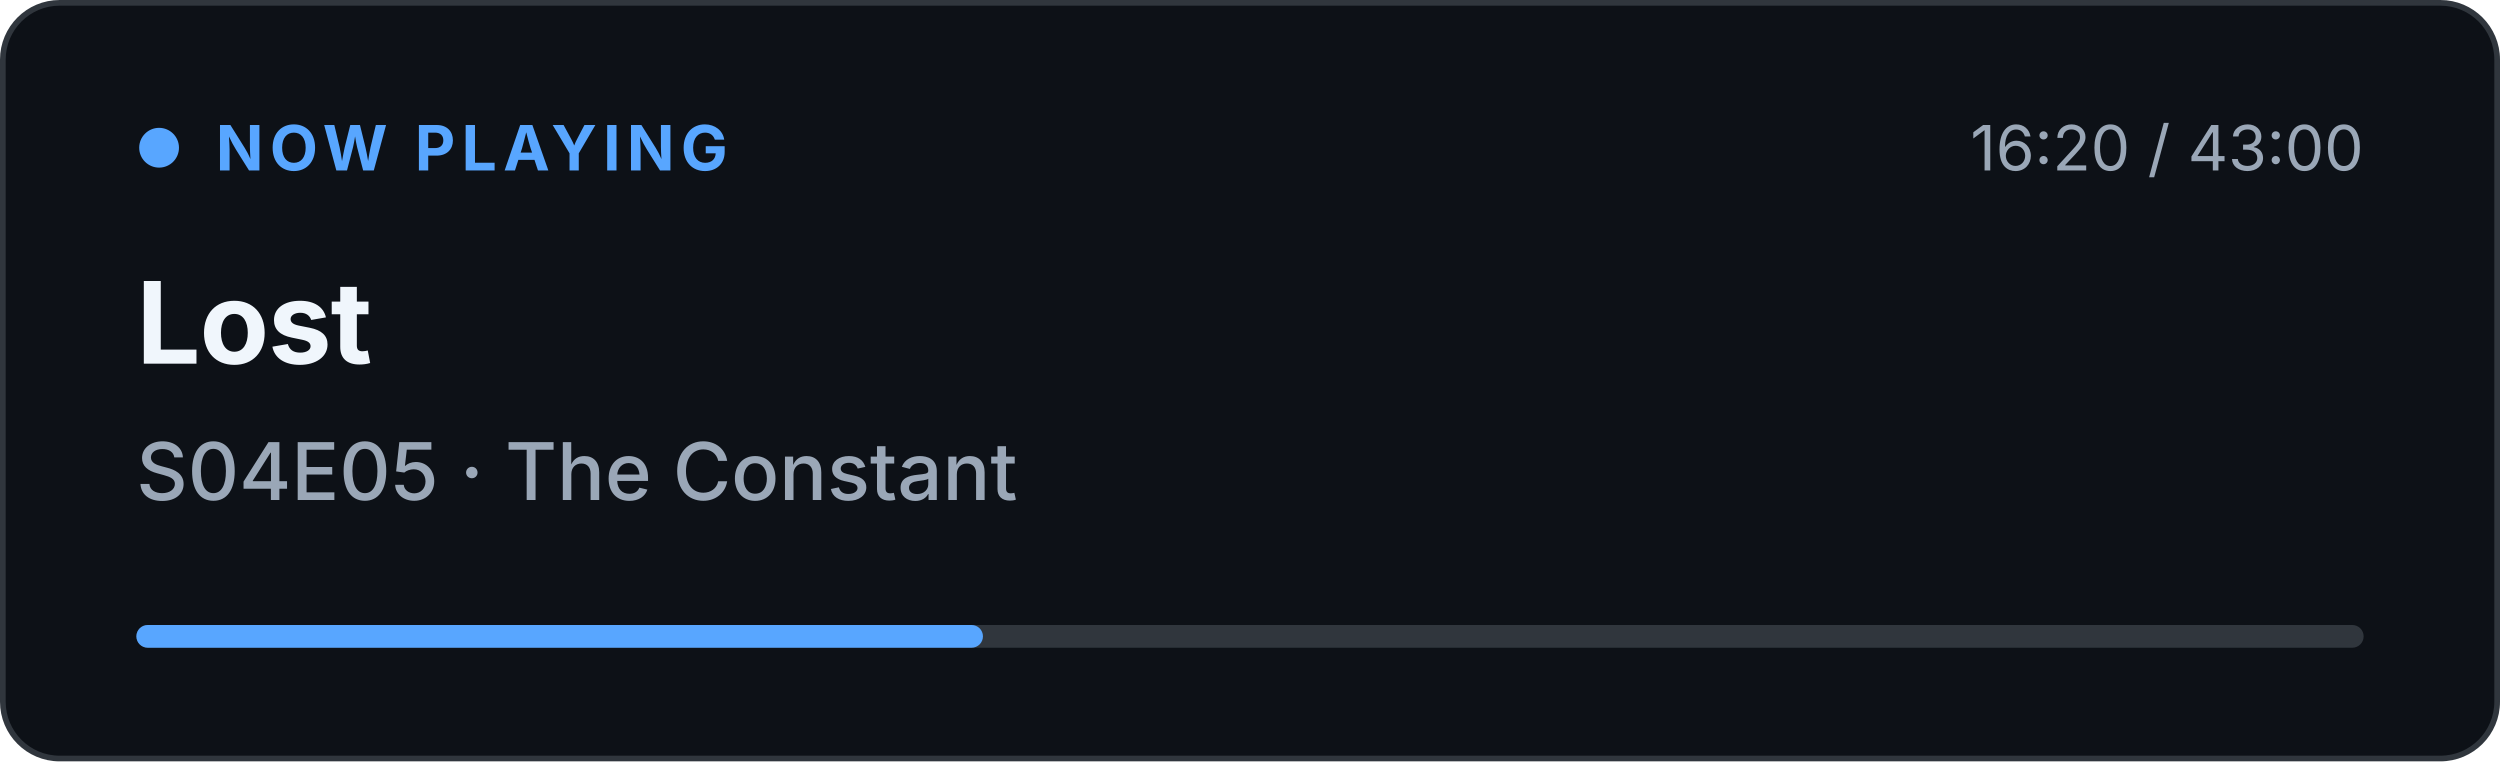
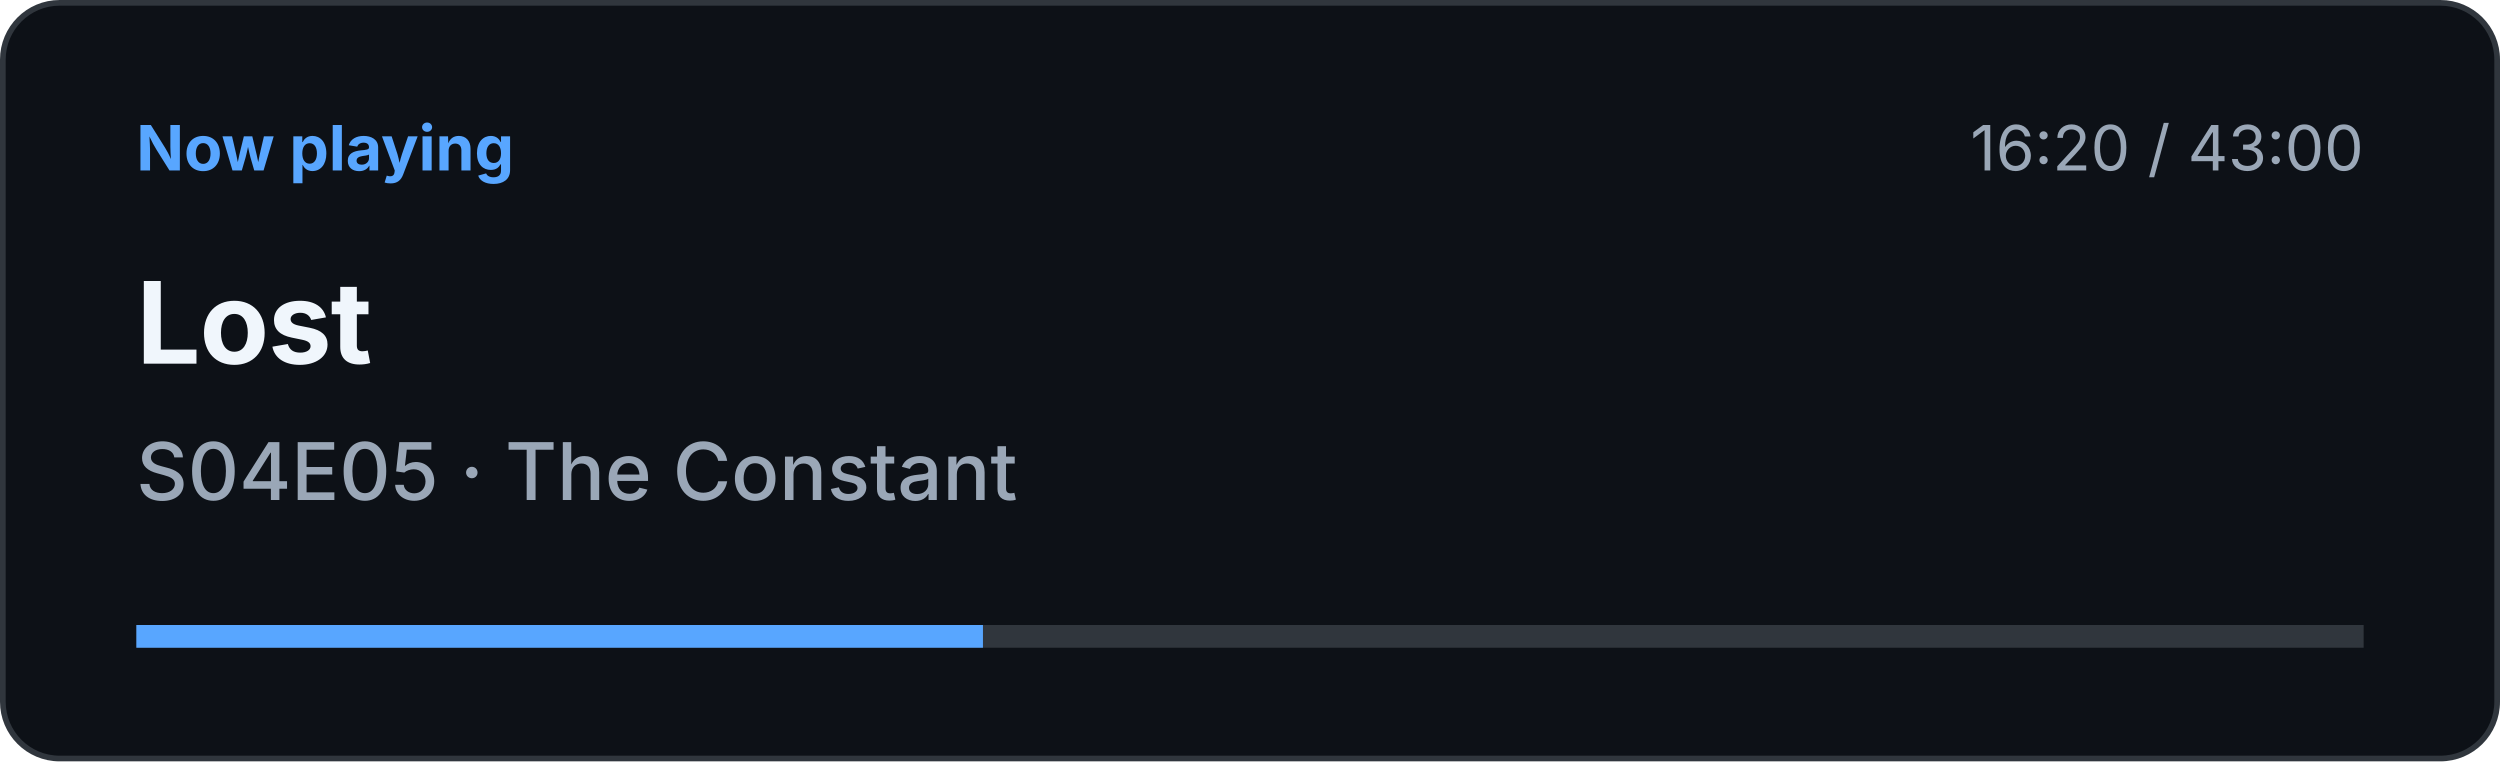
<svg xmlns="http://www.w3.org/2000/svg" width="440" height="134" role="img" aria-labelledby="title desc">
  <defs>
    <clipPath id="txt">
      <rect x="22" y="0" width="396" height="134" />
    </clipPath>
  </defs>
  <rect x="0.5" y="0.5" width="439" height="133" rx="10" fill="#0d1117" stroke="#30363d" />
-   <circle cx="28" cy="26" r="3.5" fill="#58a6ff" />
-   <text x="38" y="30" fill="#58a6ff" font-family="ui-sans-serif,system-ui,-apple-system,Segoe UI,sans-serif" font-size="11" font-weight="700" letter-spacing="1.1">NOW PLAYING</text>
+   <text x="24" y="30" fill="#58a6ff" font-family="ui-sans-serif,system-ui,-apple-system,Segoe UI,sans-serif" font-size="11" font-weight="700" letter-spacing="0">Now playing</text>
  <text x="416" y="30" text-anchor="end" fill="#9aa7b7" font-family="ui-sans-serif,system-ui,-apple-system,Segoe UI,sans-serif" font-size="11" font-variant-numeric="tabular-nums">16:20 / 43:00</text>
  <text x="24" y="64" fill="#f0f6fc" font-family="ui-sans-serif,system-ui,-apple-system,Segoe UI,sans-serif" font-size="20" font-weight="700" letter-spacing="-0.2" clip-path="url(#txt)">Lost</text>
  <text x="24" y="88" fill="#9aa7b7" font-family="ui-sans-serif,system-ui,-apple-system,Segoe UI,sans-serif" font-size="14" font-weight="500" clip-path="url(#txt)">S04E05 · The Constant</text>
-   <rect x="24" y="110" width="392" height="4" rx="2" fill="#30363d" />
-   <rect x="24" y="110" width="149" height="4" rx="2" fill="#58a6ff" />
+   <rect x="24" y="110" width="392" height="4" rx="0" fill="#30363d" />
+   <rect x="24" y="110" width="149" height="4" rx="0" fill="#58a6ff" />
</svg>
